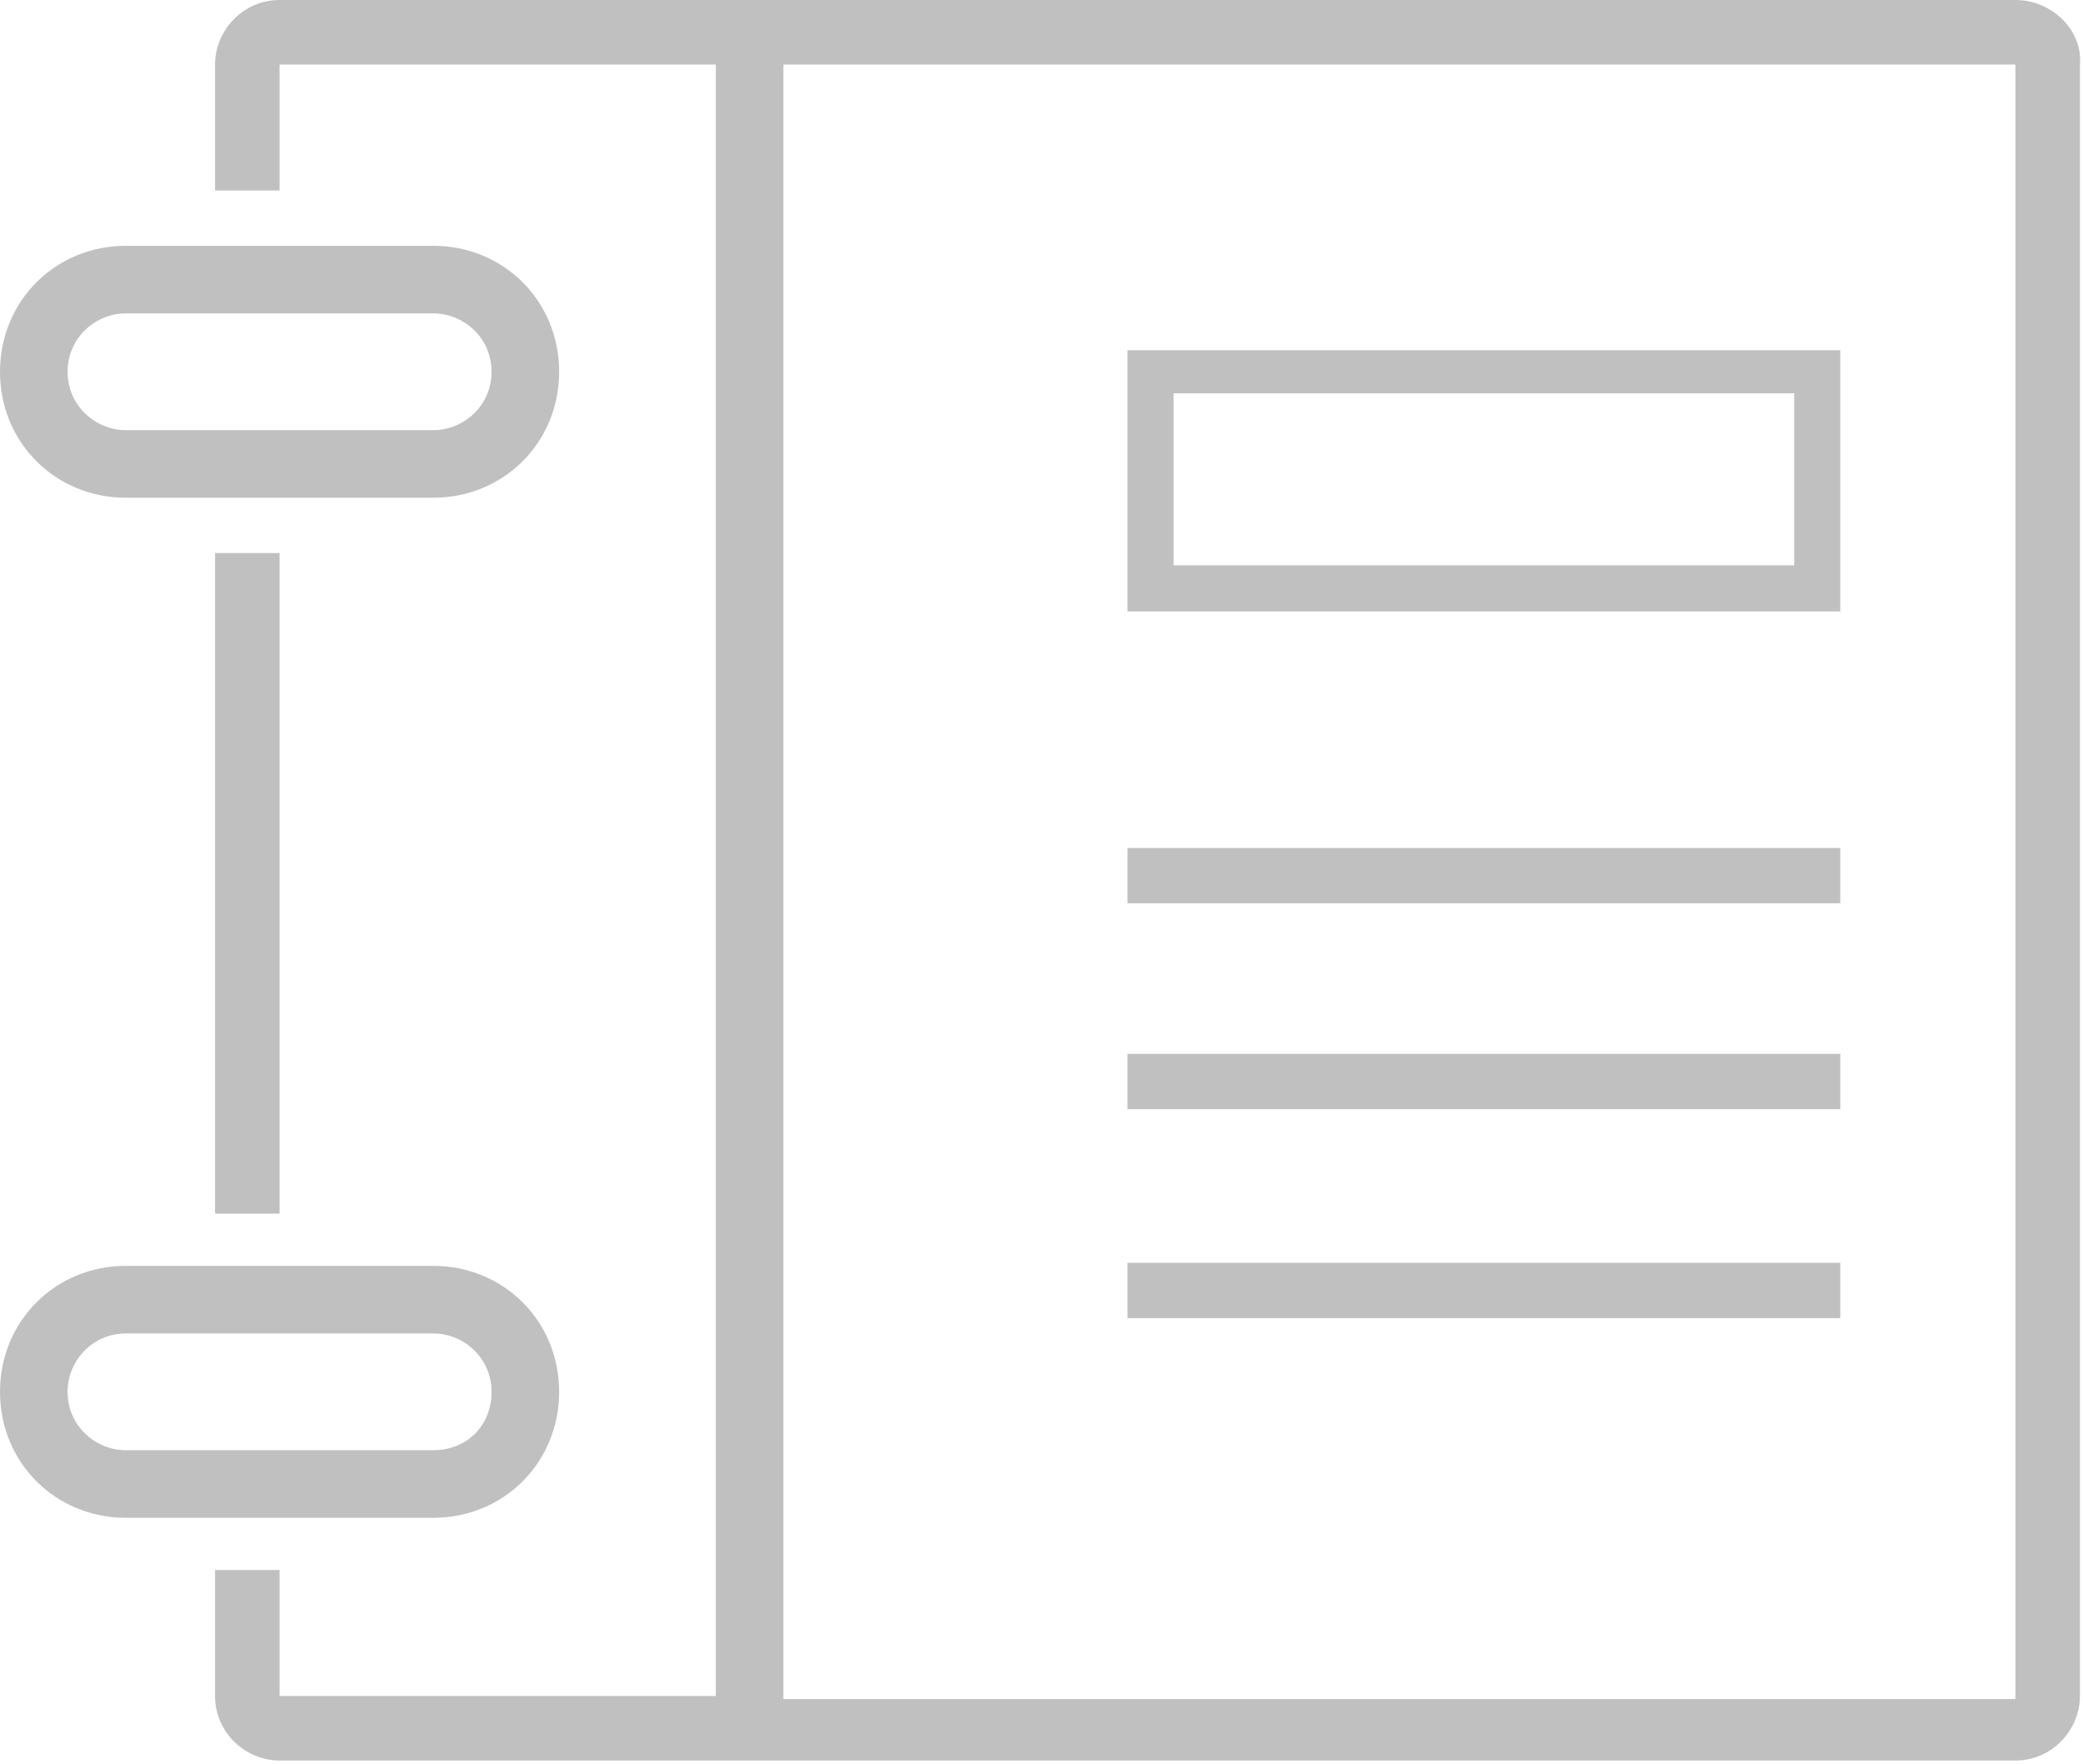
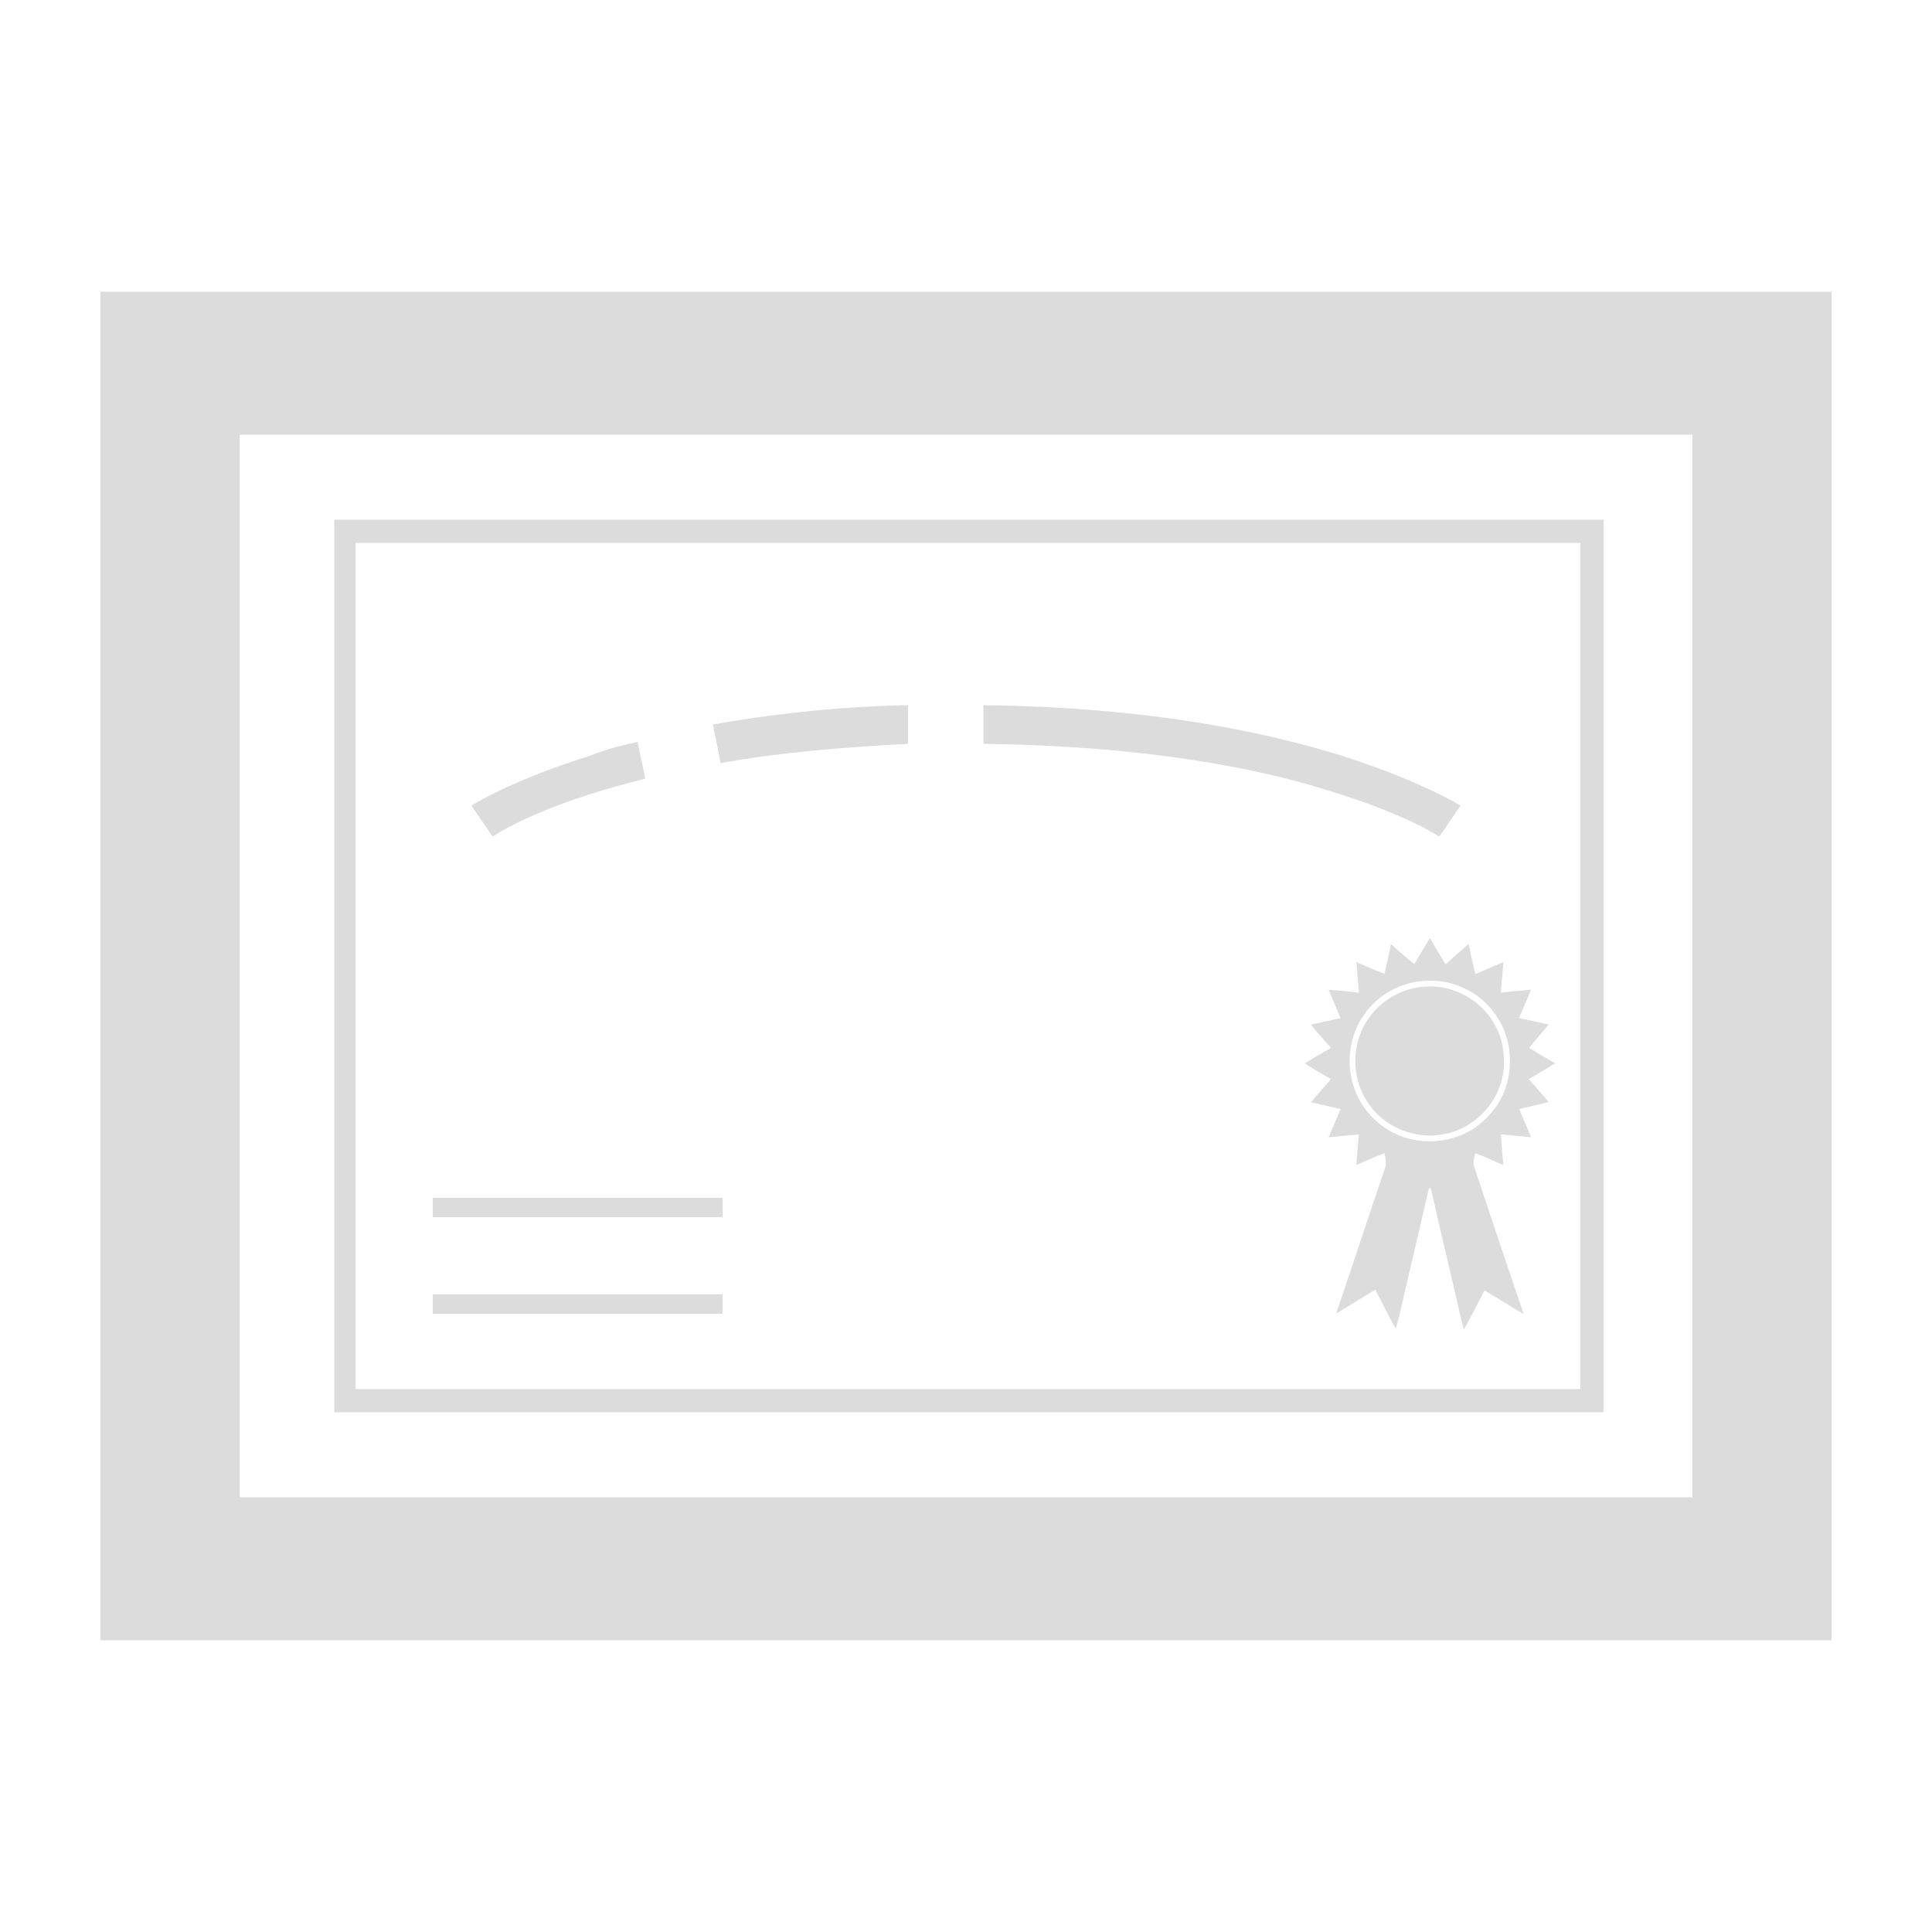
- <svg xmlns="http://www.w3.org/2000/svg" version="1.1" id="Capa_1" x="0px" y="0px" viewBox="14.7 19 67.8 57.4" enable-background="new 14.7 19 67.8 57.4" xml:space="preserve">
+ <svg xmlns="http://www.w3.org/2000/svg" version="1.1" id="Capa_1" x="0px" y="0px" viewBox="-50 4 100 100" enable-background="new -50 4 100 100" xml:space="preserve">
  <g>
-     <path fill="#C0C0C0" d="M80.3,19H23.8c-1.2,0-2.1,1-2.1,2.1v4.1h2.1v-4.1H38v53.1H23.8v-4.1h-2.1v4.1c0,1.2,1,2.1,2.1,2.1h56.5   c1.2,0,2.1-1,2.1-2.1V21.1C82.5,20,81.5,19,80.3,19z M80.3,74.3H40.2V21.1h40.1C80.3,21.1,80.3,74.3,80.3,74.3z" />
-     <polygon fill="#C0C0C0" points="21.7,58.5 23.8,58.5 23.8,37 21.7,37 21.7,58.5  " />
-     <path fill="#C0C0C0" d="M32.9,64.3c0-2.3-1.8-4.1-4.1-4.1h-10c-2.3,0-4.1,1.8-4.1,4.1c0,2.3,1.8,4.1,4.1,4.1h10   C31.1,68.4,32.9,66.6,32.9,64.3z M16.9,64.3c0-1,0.8-1.9,1.9-1.9h10c1,0,1.9,0.8,1.9,1.9s-0.8,1.9-1.9,1.9h-10   C17.8,66.2,16.9,65.4,16.9,64.3z" />
-     <path fill="#C0C0C0" d="M18.8,35.2h10c2.3,0,4.1-1.8,4.1-4.1c0-2.3-1.8-4.1-4.1-4.1h-10c-2.3,0-4.1,1.8-4.1,4.1   S16.5,35.2,18.8,35.2z M18.8,29.2h10c1,0,1.9,0.8,1.9,1.9S29.8,33,28.8,33h-10c-1,0-1.9-0.8-1.9-1.9S17.8,29.2,18.8,29.2z" />
-     <rect x="51.4" y="46.6" fill="#C0C0C0" width="23.2" height="1.8" />
-     <rect x="51.4" y="53.3" fill="#C0C0C0" width="23.2" height="1.8" />
-     <rect x="51.4" y="60.1" fill="#C0C0C0" width="23.2" height="1.8" />
-     <path fill="#C0C0C0" d="M74.6,30.4H51.4v8.5h23.2V30.4z M73.1,37.4H52.9v-5.6h20.2V37.4z" />
+     <path id="rect2990" fill="#DCDCDC" d="M-44.8,19.1v3.7v62.4v3.7h3.6h82.4h3.6v-3.7V22.8v-3.7   h-3.6h-82.4C-41.2,19.1-44.8,19.1-44.8,19.1z M-37.6,26.5h75.2v55h-75.2V26.5z" />
+     <path id="rect3760" fill="#DCDCDC" d="M-32.7,30.9v0.6v45v0.6h0.5h64.6H33v-0.6v-45v-0.6h-0.6   h-64.6H-32.7z M-31.6,32.1h63.4v43.8h-63.4V32.1z" />
+     <g id="g3835" transform="matrix(0.03023187,0,0,0.03023187,55.95832,36.73496)">
+       <path id="path3825" fill="#DCDCDC" d="M-1083.3,567.9c8.5-15.1,17.5-30,26.6-44.7    c8.9,15.1,17.5,30.5,27.1,45.2c12.5-12.4,26.1-23.4,39.1-35.1c3.5,17.2,7.5,34.4,11.5,51.6c15.9-6.9,31.9-13.7,47.9-20.4    c-0.8,17.4-3,34.7-4.2,52.1c17.2-1.9,34.5-3.4,51.7-4.8c-6.6,16.2-13.7,32.2-20.5,48.4c17,3.5,33.9,7.4,50.7,11.1    c-10.7,13.7-23,26.1-33.5,40.1c14.6,8.9,29.5,17.5,44.4,26.2c-14.7,9.5-30,18.2-45,27.2c11.6,12.9,22.9,26,34.2,39.1    c-16.7,4.5-33.9,8-50.7,11.9c6.6,16.2,14.1,32.1,20.4,48.5c-17.2-1.7-34.5-3.1-51.6-5c1,17.5,2.8,34.9,4.1,52.4    c-16-6.9-31.9-14-48-20.2c-1.8,8-4.9,16.5-1.5,24.5c27.9,83.7,56,167.4,84.4,251c-22.7-13.1-44.6-27.5-67.2-40.6    c-11.7,22.4-22.7,45.1-35.1,67.1c-1.6-5-2.9-10.1-4.1-15.2c-17.2-75.6-35.5-151.1-52.6-226.7c-1.1,0-2.2,0-3.2,0    c-13.6,59.4-27.7,118.6-41.5,177.9c-5.1,21-9.1,42.2-15.2,62.9c-12.4-22-23.1-44.7-35-67c-22.6,13.2-44.5,27.5-67.1,40.6    c28.7-83.1,55.5-166.9,84-250c2.6-8,0.6-16.5-1.4-24.4c-16.2,6.2-32.1,13.5-48.1,20.2c1.1-17.5,3.2-34.9,4.2-52.5    c-17.2,1.8-34.4,3.2-51.6,5.1c6.6-16.2,13.9-32.2,20.4-48.5c-16.7-3.9-33.7-7.4-50.5-11.6c11-13.5,22.9-26.4,34.1-39.6    c-15.2-8.6-30.2-17.5-45.1-27c15.1-8.7,29.7-17.9,45-26.2c-11.1-13.6-23.5-26.1-34.1-40.1c16.9-3.6,33.7-7.6,50.6-11.1    c-6.6-16.1-13.6-32.2-20.4-48.4c17.4,0.9,34.6,2.9,51.7,4.8c-0.9-17.4-2.9-34.7-4.1-52.1c16,6.5,31.7,14,48,19.9    c3.8-17,8-33.9,11.2-51C-1110.1,544.9-1097.4,557.3-1083.3,567.9 M-1063.2,596.4c-41.5,1.4-81.7,23-105.5,57    c-26.6,36.2-32.5,86.1-17.1,128.2c10.5,30.2,33,55.9,60.6,71.9c38.9,22.4,88.9,23.4,129.2,3.9c22.1-10.5,40.6-27.9,54.4-48.1    c30.5-46.2,29.2-111.2-3.5-156C-971.1,615.6-1017.7,593.6-1063.2,596.4z" />
+       <path id="path3827" fill="#DCDCDC" d="M-1065.7,606.4c49.2-4.2,99.4,24.1,121.6,68.2    c11.2,20.5,15.1,44.2,14,67.4c-2.2,56.7-47.9,108.1-103.9,117.2c-49.4,9.6-103.4-13.1-130-56c-29.2-43.4-26.9-104.9,5.1-146.2    C-1137.3,627.5-1102.2,608.8-1065.7,606.4z" />
+     </g>
+     <path id="path3858" fill="#DCDCDC" d="M0.9,40.5l0,2c8.1,0.1,14,1.2,17.8,2.4c4,1.2,5.8,2.4,5.8,2.4l1.1-1.6c0,0-2.1-1.3-6.2-2.6   C15.2,41.8,9.2,40.6,0.9,40.5z M-3.2,40.5c-3.8,0.1-7.1,0.5-9.9,1l0.4,2c2.7-0.5,5.9-0.8,9.7-1l0-2C-3.1,40.5-3.2,40.5-3.2,40.5z    M-17,42.4c-0.9,0.2-1.7,0.4-2.4,0.7c-4.2,1.3-6.2,2.6-6.2,2.6l1.1,1.6c0,0,1.7-1.2,5.7-2.4c0.7-0.2,1.4-0.4,2.2-0.6L-17,42.4z" />
+     <path id="path3860" fill="#DCDCDC" d="M-27.6,66v1h15v-1H-27.6z" />
+     <path id="path3862" fill="#DCDCDC" d="M-27.6,71v1h15v-1H-27.6z" />
  </g>
</svg>
